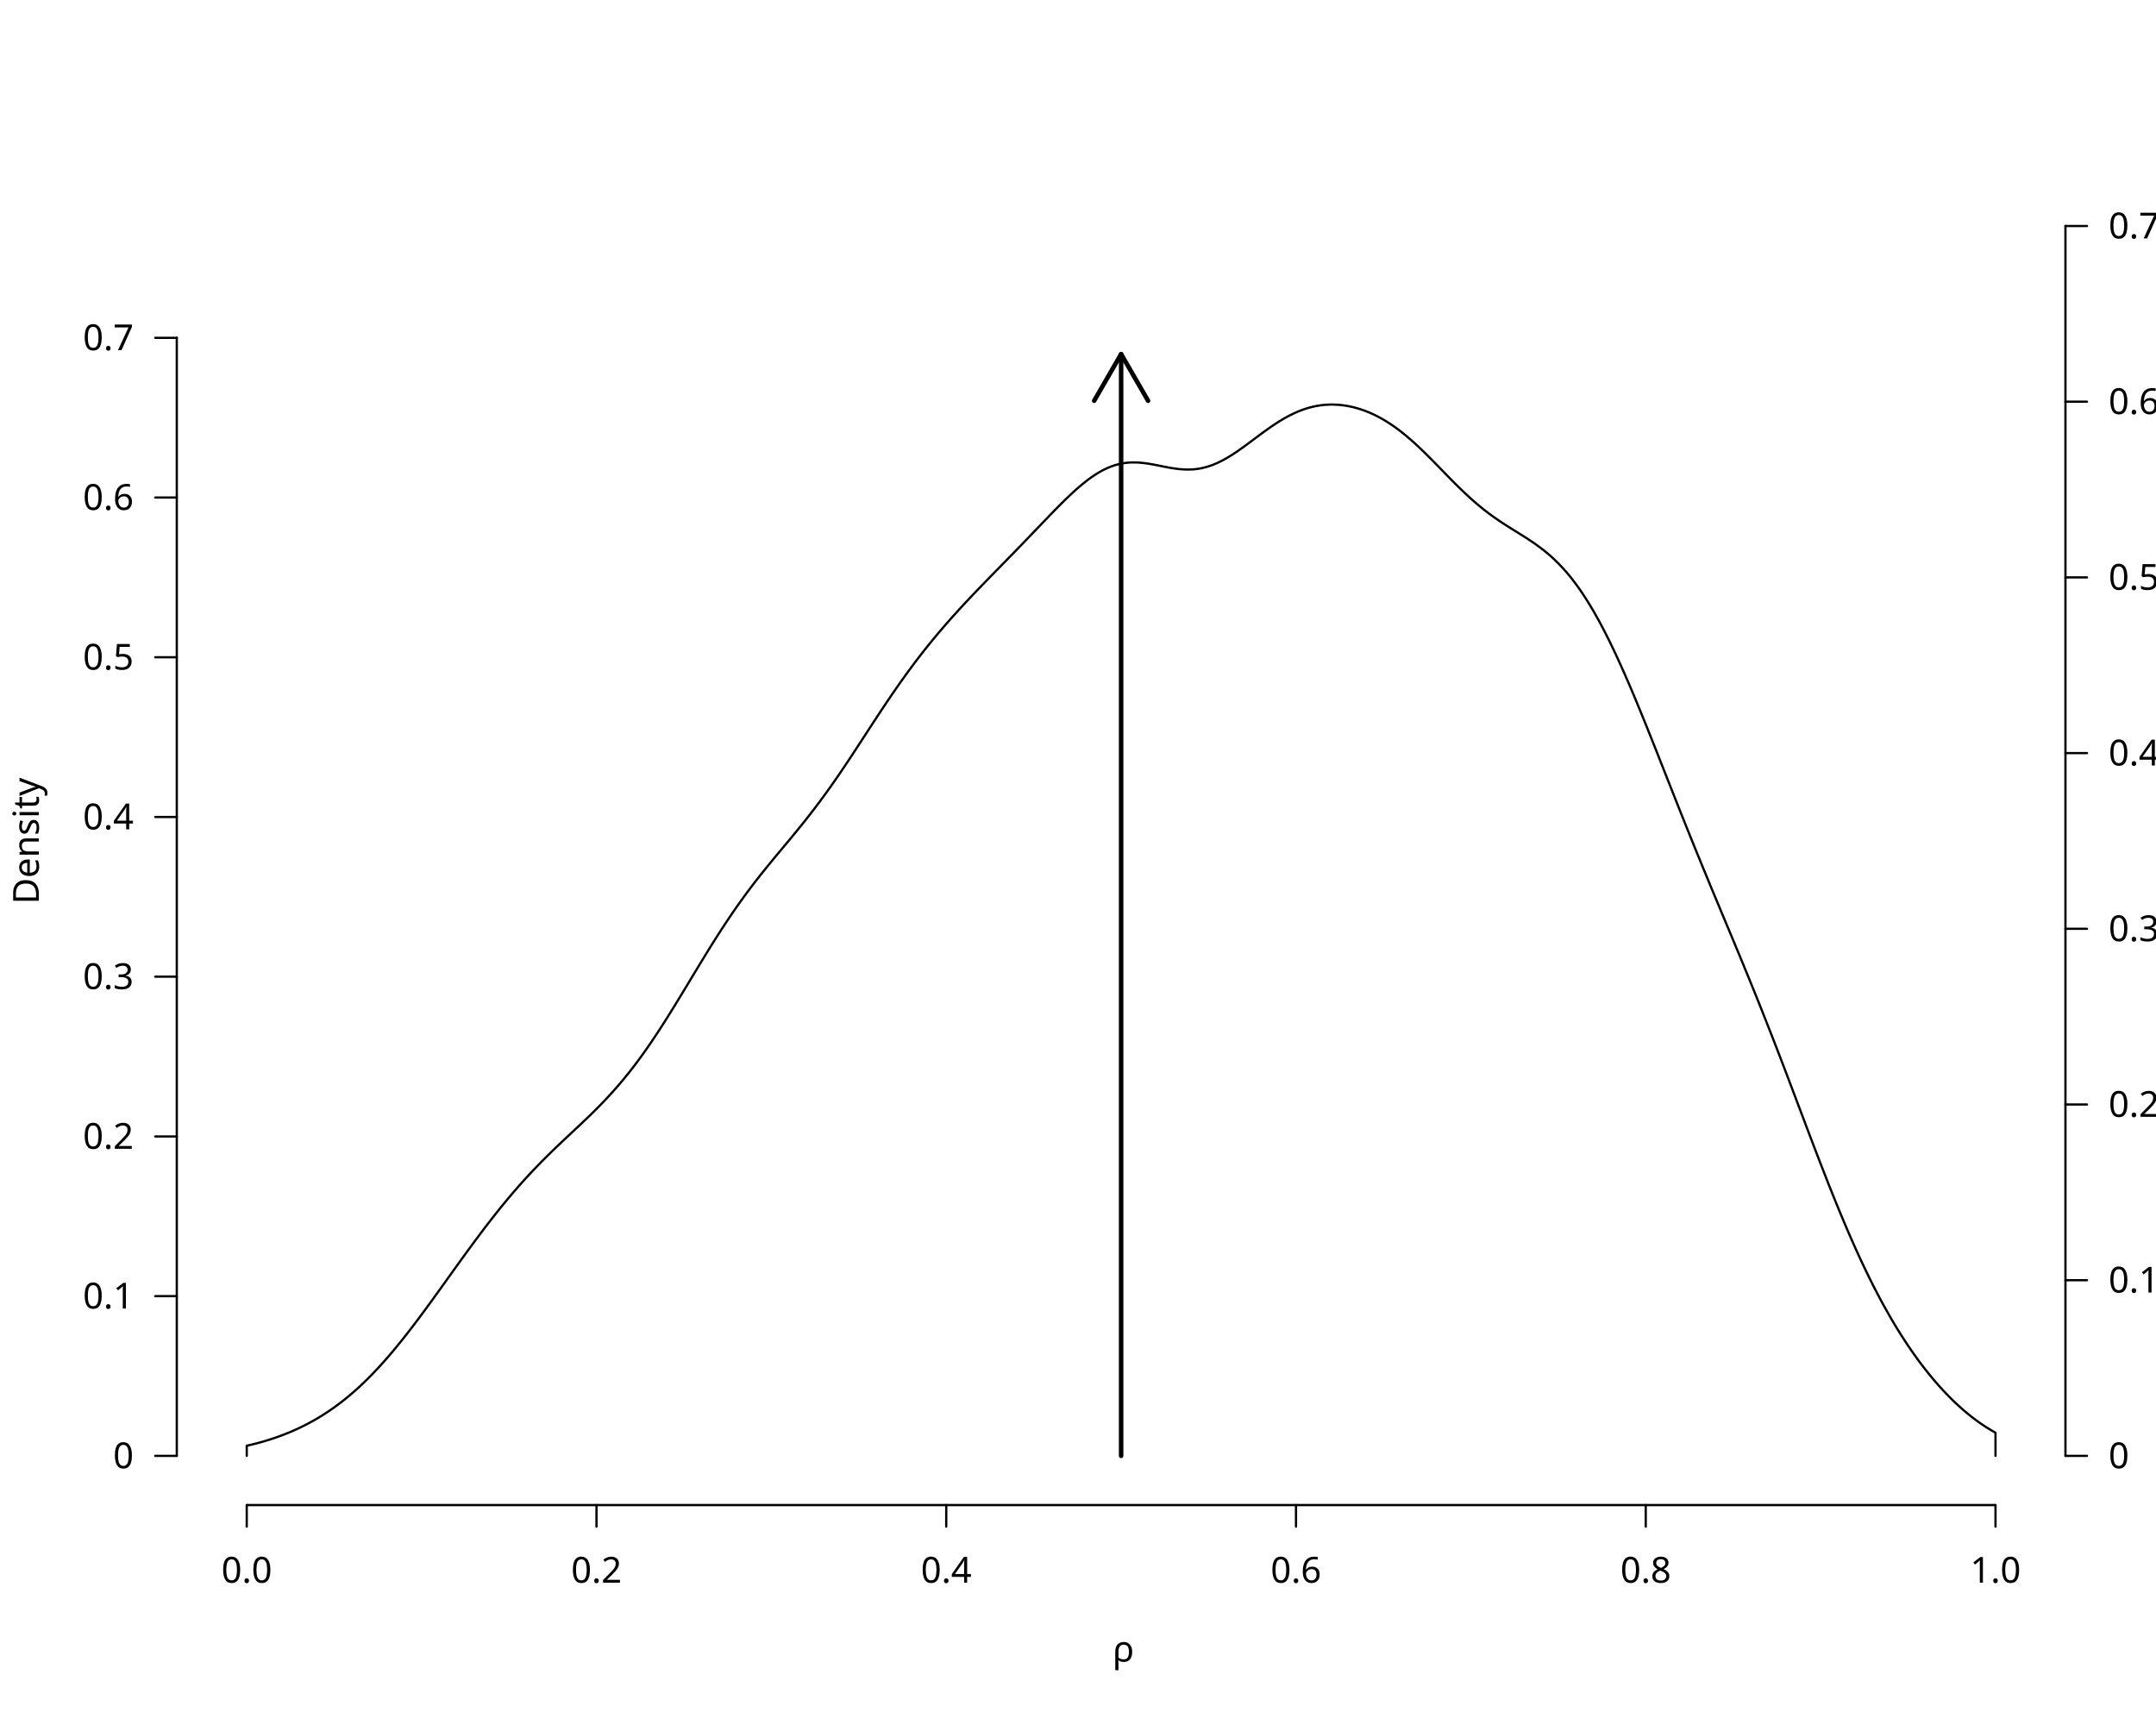
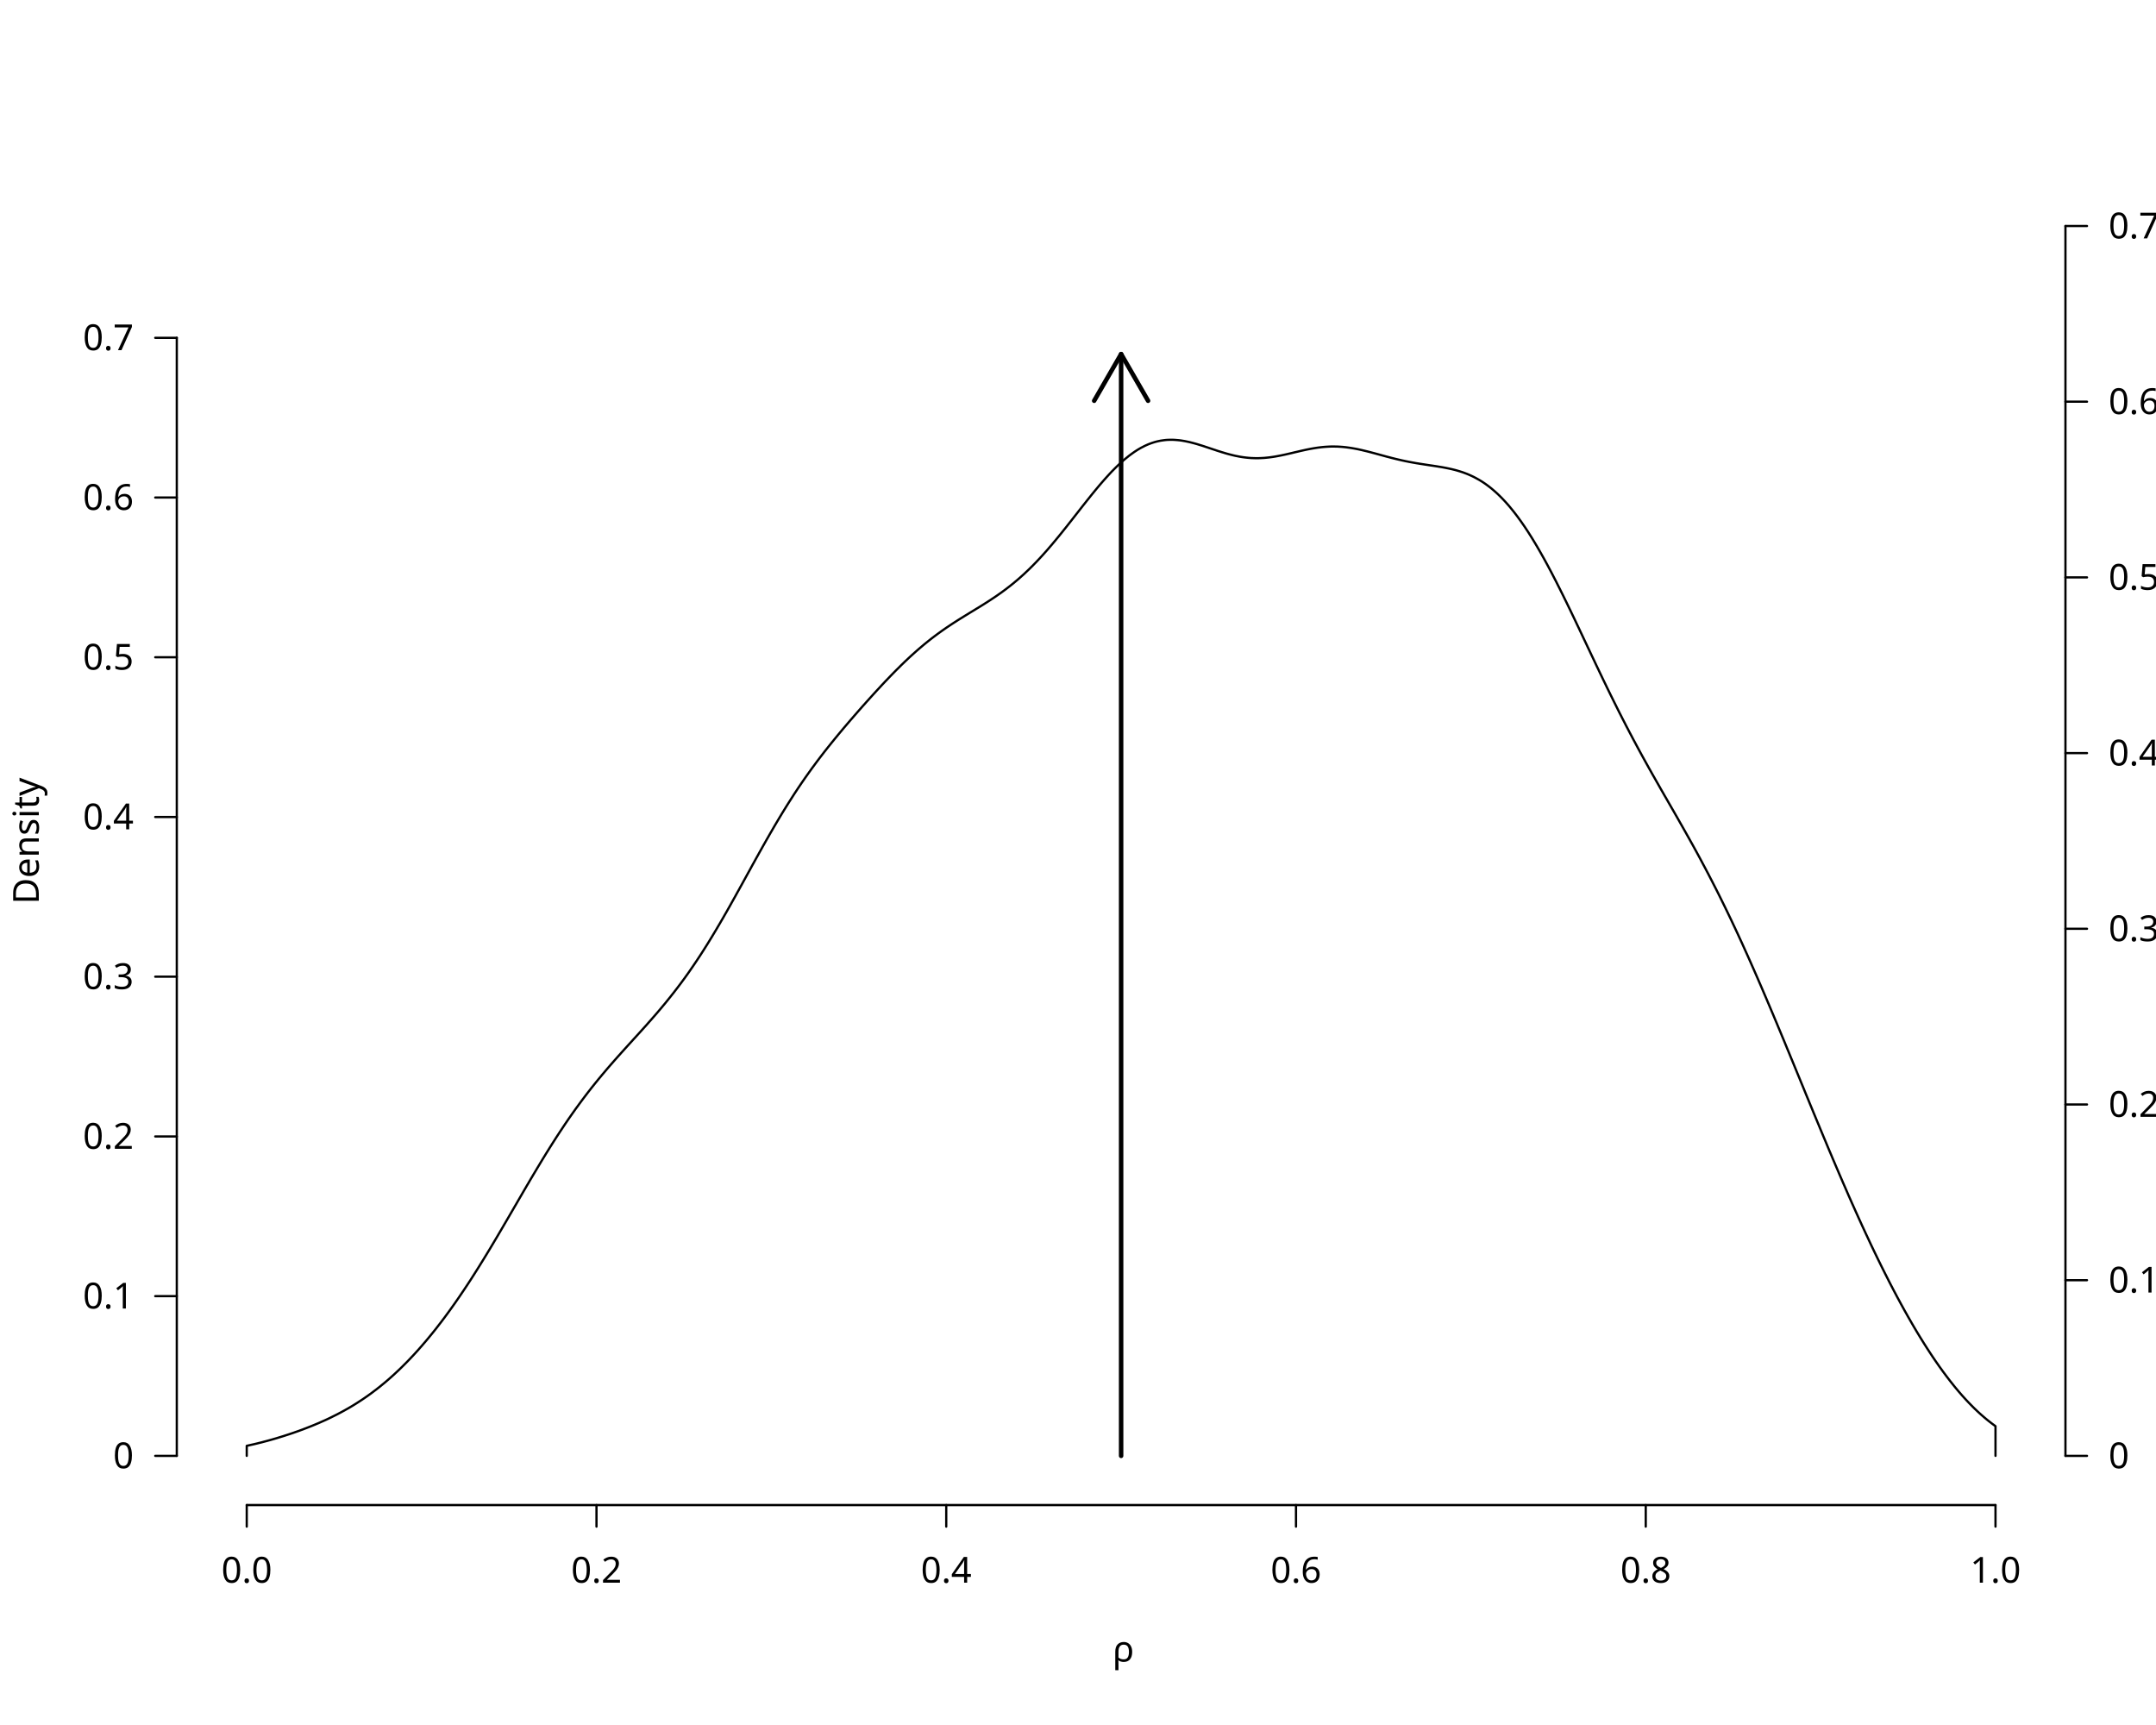
<svg xmlns="http://www.w3.org/2000/svg" class="svglite" data-engine-version="2.0" width="720.00pt" height="576.00pt" viewBox="0 0 720.00 576.00">
  <defs>
    <style type="text/css">
    .svglite line, .svglite polyline, .svglite polygon, .svglite path, .svglite rect, .svglite circle {
      fill: none;
      stroke: #000000;
      stroke-linecap: round;
      stroke-linejoin: round;
      stroke-miterlimit: 10.00;
    }
  </style>
  </defs>
  <rect width="100%" height="100%" style="stroke: none; fill: #FFFFFF;" />
  <defs>
    <clipPath id="cpMC4wMHw3MjAuMDB8MC4wMHw1NzYuMDA=">
      <rect x="0.00" y="0.00" width="720.00" height="576.00" />
    </clipPath>
  </defs>
  <g clip-path="url(#cpMC4wMHw3MjAuMDB8MC4wMHw1NzYuMDA=)">
    <text x="371.50" y="554.83" style="font-size: 12.00px; font-family: sans;" textLength="5.80px" lengthAdjust="spacingAndGlyphs">ρ</text>
    <text transform="translate(12.96,280.80) rotate(-90)" text-anchor="middle" style="font-size: 12.00px; font-family: sans;" textLength="40.02px" lengthAdjust="spacingAndGlyphs">Density</text>
    <line x1="82.40" y1="502.56" x2="666.40" y2="502.56" style="stroke-width: 0.75;" />
    <line x1="82.40" y1="502.56" x2="82.40" y2="509.76" style="stroke-width: 0.75;" />
    <line x1="199.20" y1="502.56" x2="199.20" y2="509.76" style="stroke-width: 0.75;" />
    <line x1="316.00" y1="502.56" x2="316.00" y2="509.76" style="stroke-width: 0.75;" />
    <line x1="432.80" y1="502.56" x2="432.80" y2="509.76" style="stroke-width: 0.75;" />
    <line x1="549.60" y1="502.56" x2="549.60" y2="509.76" style="stroke-width: 0.75;" />
    <line x1="666.40" y1="502.56" x2="666.40" y2="509.76" style="stroke-width: 0.75;" />
    <text x="82.40" y="528.48" text-anchor="middle" style="font-size: 12.00px; font-family: sans;" textLength="16.68px" lengthAdjust="spacingAndGlyphs">0.0</text>
    <text x="199.20" y="528.48" text-anchor="middle" style="font-size: 12.00px; font-family: sans;" textLength="16.68px" lengthAdjust="spacingAndGlyphs">0.2</text>
    <text x="316.00" y="528.48" text-anchor="middle" style="font-size: 12.00px; font-family: sans;" textLength="16.68px" lengthAdjust="spacingAndGlyphs">0.4</text>
    <text x="432.80" y="528.48" text-anchor="middle" style="font-size: 12.00px; font-family: sans;" textLength="16.68px" lengthAdjust="spacingAndGlyphs">0.6</text>
    <text x="549.60" y="528.48" text-anchor="middle" style="font-size: 12.00px; font-family: sans;" textLength="16.68px" lengthAdjust="spacingAndGlyphs">0.8</text>
    <text x="666.40" y="528.48" text-anchor="middle" style="font-size: 12.00px; font-family: sans;" textLength="16.68px" lengthAdjust="spacingAndGlyphs">1.0</text>
    <line x1="59.04" y1="486.13" x2="59.04" y2="112.80" style="stroke-width: 0.75;" />
    <line x1="59.04" y1="486.13" x2="51.84" y2="486.13" style="stroke-width: 0.75;" />
    <line x1="59.04" y1="432.80" x2="51.84" y2="432.80" style="stroke-width: 0.75;" />
    <line x1="59.04" y1="379.47" x2="51.84" y2="379.47" style="stroke-width: 0.75;" />
    <line x1="59.04" y1="326.13" x2="51.84" y2="326.13" style="stroke-width: 0.75;" />
    <line x1="59.04" y1="272.80" x2="51.84" y2="272.80" style="stroke-width: 0.75;" />
    <line x1="59.04" y1="219.47" x2="51.84" y2="219.47" style="stroke-width: 0.75;" />
    <line x1="59.04" y1="166.13" x2="51.84" y2="166.13" style="stroke-width: 0.75;" />
    <line x1="59.04" y1="112.80" x2="51.84" y2="112.80" style="stroke-width: 0.75;" />
    <text x="44.64" y="490.26" text-anchor="end" style="font-size: 12.00px; font-family: sans;" textLength="6.67px" lengthAdjust="spacingAndGlyphs">0</text>
    <text x="44.64" y="436.93" text-anchor="end" style="font-size: 12.00px; font-family: sans;" textLength="16.68px" lengthAdjust="spacingAndGlyphs">0.1</text>
    <text x="44.64" y="383.60" text-anchor="end" style="font-size: 12.00px; font-family: sans;" textLength="16.68px" lengthAdjust="spacingAndGlyphs">0.2</text>
    <text x="44.64" y="330.26" text-anchor="end" style="font-size: 12.00px; font-family: sans;" textLength="16.68px" lengthAdjust="spacingAndGlyphs">0.3</text>
    <text x="44.64" y="276.93" text-anchor="end" style="font-size: 12.00px; font-family: sans;" textLength="16.68px" lengthAdjust="spacingAndGlyphs">0.4</text>
    <text x="44.64" y="223.60" text-anchor="end" style="font-size: 12.00px; font-family: sans;" textLength="16.68px" lengthAdjust="spacingAndGlyphs">0.5</text>
    <text x="44.64" y="170.26" text-anchor="end" style="font-size: 12.00px; font-family: sans;" textLength="16.68px" lengthAdjust="spacingAndGlyphs">0.6</text>
    <text x="44.64" y="116.93" text-anchor="end" style="font-size: 12.00px; font-family: sans;" textLength="16.68px" lengthAdjust="spacingAndGlyphs">0.7</text>
    <line x1="689.76" y1="486.13" x2="689.76" y2="75.47" style="stroke-width: 0.75;" />
    <line x1="689.76" y1="486.13" x2="696.96" y2="486.13" style="stroke-width: 0.75;" />
    <line x1="689.76" y1="427.47" x2="696.96" y2="427.47" style="stroke-width: 0.75;" />
    <line x1="689.76" y1="368.80" x2="696.96" y2="368.80" style="stroke-width: 0.75;" />
    <line x1="689.76" y1="310.13" x2="696.96" y2="310.13" style="stroke-width: 0.75;" />
    <line x1="689.76" y1="251.47" x2="696.96" y2="251.47" style="stroke-width: 0.75;" />
    <line x1="689.76" y1="192.80" x2="696.96" y2="192.80" style="stroke-width: 0.75;" />
    <line x1="689.76" y1="134.13" x2="696.96" y2="134.13" style="stroke-width: 0.75;" />
    <line x1="689.76" y1="75.47" x2="696.96" y2="75.47" style="stroke-width: 0.75;" />
    <text x="704.16" y="490.26" style="font-size: 12.00px; font-family: sans;" textLength="6.67px" lengthAdjust="spacingAndGlyphs">0</text>
    <text x="704.16" y="431.60" style="font-size: 12.00px; font-family: sans;" textLength="16.68px" lengthAdjust="spacingAndGlyphs">0.1</text>
    <text x="704.16" y="372.93" style="font-size: 12.00px; font-family: sans;" textLength="16.68px" lengthAdjust="spacingAndGlyphs">0.2</text>
    <text x="704.16" y="314.26" style="font-size: 12.00px; font-family: sans;" textLength="16.68px" lengthAdjust="spacingAndGlyphs">0.3</text>
    <text x="704.16" y="255.60" style="font-size: 12.00px; font-family: sans;" textLength="16.68px" lengthAdjust="spacingAndGlyphs">0.4</text>
    <text x="704.16" y="196.93" style="font-size: 12.00px; font-family: sans;" textLength="16.68px" lengthAdjust="spacingAndGlyphs">0.5</text>
    <text x="704.16" y="138.26" style="font-size: 12.00px; font-family: sans;" textLength="16.68px" lengthAdjust="spacingAndGlyphs">0.6</text>
    <text x="704.16" y="79.60" style="font-size: 12.00px; font-family: sans;" textLength="16.68px" lengthAdjust="spacingAndGlyphs">0.7</text>
    <text transform="translate(744.48,280.80) rotate(-90)" text-anchor="middle" style="font-size: 12.00px; font-family: sans;" textLength="56.03px" lengthAdjust="spacingAndGlyphs">Probability</text>
  </g>
  <defs>
    <clipPath id="cpNTkuMDR8Njg5Ljc2fDU5LjA0fDUwMi41Ng==">
      <rect x="59.04" y="59.04" width="630.72" height="443.52" />
    </clipPath>
  </defs>
  <g clip-path="url(#cpNTkuMDR8Njg5Ljc2fDU5LjA0fDUwMi41Ng==)">
-     <polyline points="82.40,486.13 82.40,482.75 82.98,482.62 83.57,482.48 84.15,482.34 84.74,482.20 85.32,482.05 85.91,481.90 86.49,481.74 87.08,481.58 87.66,481.42 88.25,481.25 88.83,481.07 89.42,480.89 90.00,480.71 90.58,480.52 91.17,480.33 91.75,480.13 92.34,479.93 92.92,479.72 93.51,479.51 94.09,479.29 94.68,479.07 95.26,478.84 95.85,478.61 96.43,478.37 97.01,478.13 97.60,477.88 98.18,477.62 98.77,477.36 99.35,477.09 99.94,476.82 100.52,476.54 101.11,476.25 101.69,475.96 102.28,475.66 102.86,475.36 103.45,475.04 104.03,474.73 104.61,474.40 105.20,474.07 105.78,473.73 106.37,473.38 106.95,473.03 107.54,472.67 108.12,472.30 108.71,471.92 109.29,471.54 109.88,471.15 110.46,470.75 111.04,470.34 111.63,469.93 112.21,469.50 112.80,469.07 113.38,468.63 113.97,468.19 114.55,467.73 115.14,467.27 115.72,466.79 116.31,466.31 116.89,465.82 117.48,465.33 118.06,464.82 118.64,464.30 119.23,463.78 119.81,463.25 120.40,462.71 120.98,462.16 121.57,461.60 122.15,461.03 122.74,460.46 123.32,459.87 123.91,459.28 124.49,458.68 125.07,458.07 125.66,457.45 126.24,456.83 126.83,456.19 127.41,455.55 128.00,454.90 128.58,454.24 129.17,453.57 129.75,452.90 130.34,452.22 130.92,451.53 131.51,450.83 132.09,450.13 132.67,449.42 133.26,448.70 133.84,447.98 134.43,447.25 135.01,446.52 135.60,445.77 136.18,445.03 136.77,444.27 137.35,443.51 137.94,442.75 138.52,441.98 139.10,441.21 139.69,440.43 140.27,439.65 140.86,438.86 141.44,438.07 142.03,437.28 142.61,436.48 143.20,435.68 143.78,434.88 144.37,434.08 144.95,433.27 145.54,432.46 146.12,431.65 146.70,430.84 147.29,430.03 147.87,429.21 148.46,428.40 149.04,427.58 149.63,426.76 150.21,425.95 150.80,425.13 151.38,424.32 151.97,423.50 152.55,422.69 153.13,421.88 153.72,421.07 154.30,420.26 154.89,419.45 155.47,418.65 156.06,417.84 156.64,417.04 157.23,416.24 157.81,415.45 158.40,414.66 158.98,413.87 159.57,413.09 160.15,412.30 160.73,411.53 161.32,410.75 161.90,409.98 162.49,409.22 163.07,408.46 163.66,407.70 164.24,406.95 164.83,406.21 165.41,405.47 166.00,404.73 166.58,404.00 167.16,403.27 167.75,402.55 168.33,401.84 168.92,401.13 169.50,400.43 170.09,399.73 170.67,399.04 171.26,398.35 171.84,397.67 172.43,397.00 173.01,396.33 173.60,395.66 174.18,395.01 174.76,394.36 175.35,393.71 175.93,393.07 176.52,392.44 177.10,391.81 177.69,391.19 178.27,390.57 178.86,389.96 179.44,389.35 180.03,388.75 180.61,388.15 181.19,387.56 181.78,386.97 182.36,386.39 182.95,385.81 183.53,385.24 184.12,384.66 184.70,384.10 185.29,383.53 185.87,382.97 186.46,382.41 187.04,381.86 187.63,381.30 188.21,380.75 188.79,380.20 189.38,379.65 189.96,379.10 190.55,378.56 191.13,378.01 191.72,377.46 192.30,376.91 192.89,376.37 193.47,375.82 194.06,375.26 194.64,374.71 195.22,374.15 195.81,373.60 196.39,373.03 196.98,372.47 197.56,371.90 198.15,371.32 198.73,370.75 199.32,370.16 199.90,369.57 200.49,368.98 201.07,368.38 201.66,367.77 202.24,367.15 202.82,366.53 203.41,365.90 203.99,365.26 204.58,364.62 205.16,363.96 205.75,363.30 206.33,362.63 206.92,361.95 207.50,361.26 208.09,360.56 208.67,359.85 209.25,359.14 209.84,358.41 210.42,357.67 211.01,356.92 211.59,356.17 212.18,355.40 212.76,354.62 213.35,353.83 213.93,353.03 214.52,352.23 215.10,351.41 215.69,350.58 216.27,349.75 216.85,348.90 217.44,348.05 218.02,347.18 218.61,346.31 219.19,345.43 219.78,344.54 220.36,343.65 220.95,342.74 221.53,341.83 222.12,340.91 222.70,339.99 223.28,339.06 223.87,338.12 224.45,337.18 225.04,336.24 225.62,335.29 226.21,334.33 226.79,333.37 227.38,332.41 227.96,331.45 228.55,330.48 229.13,329.52 229.72,328.55 230.30,327.58 230.88,326.61 231.47,325.64 232.05,324.67 232.64,323.71 233.22,322.74 233.81,321.78 234.39,320.82 234.98,319.86 235.56,318.91 236.15,317.96 236.73,317.01 237.31,316.07 237.90,315.14 238.48,314.21 239.07,313.28 239.65,312.36 240.24,311.45 240.82,310.55 241.41,309.65 241.99,308.76 242.58,307.87 243.16,307.00 243.75,306.13 244.33,305.27 244.91,304.41 245.50,303.57 246.08,302.73 246.67,301.90 247.25,301.08 247.84,300.27 248.42,299.46 249.01,298.66 249.59,297.87 250.18,297.09 250.76,296.31 251.34,295.55 251.93,294.78 252.51,294.03 253.10,293.28 253.68,292.54 254.27,291.80 254.85,291.07 255.44,290.34 256.02,289.62 256.61,288.90 257.19,288.19 257.78,287.48 258.36,286.77 258.94,286.06 259.53,285.36 260.11,284.66 260.70,283.96 261.28,283.25 261.87,282.55 262.45,281.85 263.04,281.15 263.62,280.45 264.21,279.75 264.79,279.04 265.37,278.33 265.96,277.62 266.54,276.90 267.13,276.18 267.71,275.46 268.30,274.73 268.88,274.00 269.47,273.26 270.05,272.52 270.64,271.77 271.22,271.01 271.81,270.25 272.39,269.48 272.97,268.71 273.56,267.93 274.14,267.15 274.73,266.35 275.31,265.55 275.90,264.75 276.48,263.93 277.07,263.12 277.65,262.29 278.24,261.46 278.82,260.62 279.41,259.77 279.99,258.92 280.57,258.07 281.16,257.21 281.74,256.34 282.33,255.47 282.91,254.60 283.50,253.72 284.08,252.84 284.67,251.95 285.25,251.06 285.84,250.17 286.42,249.28 287.00,248.38 287.59,247.48 288.17,246.59 288.76,245.69 289.34,244.79 289.93,243.89 290.51,242.99 291.10,242.10 291.68,241.20 292.27,240.31 292.85,239.42 293.44,238.53 294.02,237.65 294.60,236.76 295.19,235.89 295.77,235.01 296.36,234.14 296.94,233.28 297.53,232.42 298.11,231.56 298.70,230.71 299.28,229.87 299.87,229.03 300.45,228.19 301.03,227.37 301.62,226.55 302.20,225.73 302.79,224.92 303.37,224.12 303.96,223.33 304.54,222.54 305.13,221.75 305.71,220.98 306.30,220.21 306.88,219.45 307.47,218.69 308.05,217.94 308.63,217.20 309.22,216.46 309.80,215.73 310.39,215.00 310.97,214.29 311.56,213.57 312.14,212.87 312.73,212.16 313.31,211.47 313.90,210.78 314.48,210.09 315.06,209.41 315.65,208.74 316.23,208.07 316.82,207.41 317.40,206.74 317.99,206.09 318.57,205.44 319.16,204.79 319.74,204.15 320.33,203.50 320.91,202.87 321.50,202.23 322.08,201.61 322.66,200.98 323.25,200.36 323.83,199.73 324.42,199.12 325.00,198.50 325.59,197.89 326.17,197.28 326.76,196.67 327.34,196.06 327.93,195.45 328.51,194.85 329.09,194.25 329.68,193.65 330.26,193.05 330.85,192.45 331.43,191.85 332.02,191.25 332.60,190.65 333.19,190.06 333.77,189.46 334.36,188.86 334.94,188.26 335.53,187.67 336.11,187.07 336.69,186.47 337.28,185.87 337.86,185.28 338.45,184.68 339.03,184.08 339.62,183.47 340.20,182.87 340.79,182.27 341.37,181.66 341.96,181.06 342.54,180.45 343.12,179.85 343.71,179.24 344.29,178.63 344.88,178.02 345.46,177.41 346.05,176.80 346.63,176.19 347.22,175.58 347.80,174.97 348.39,174.36 348.97,173.75 349.56,173.15 350.14,172.54 350.72,171.93 351.31,171.33 351.89,170.73 352.48,170.13 353.06,169.54 353.65,168.95 354.23,168.36 354.82,167.78 355.40,167.20 355.99,166.63 356.57,166.07 357.15,165.51 357.74,164.96 358.32,164.42 358.91,163.89 359.49,163.36 360.08,162.85 360.66,162.35 361.25,161.86 361.83,161.38 362.42,160.91 363.00,160.45 363.59,160.01 364.17,159.59 364.75,159.18 365.34,158.78 365.92,158.40 366.51,158.03 367.09,157.68 367.68,157.35 368.26,157.03 368.85,156.74 369.43,156.46 370.02,156.20 370.60,155.95 371.18,155.73 371.77,155.52 372.35,155.33 372.94,155.16 373.52,155.01 374.11,154.87 374.69,154.76 375.28,154.66 375.86,154.58 376.45,154.51 377.03,154.46 377.62,154.43 378.20,154.41 378.78,154.41 379.37,154.42 379.95,154.44 380.54,154.48 381.12,154.53 381.71,154.59 382.29,154.66 382.88,154.73 383.46,154.82 384.05,154.92 384.63,155.02 385.21,155.12 385.80,155.23 386.38,155.35 386.97,155.46 387.55,155.58 388.14,155.70 388.72,155.82 389.31,155.93 389.89,156.04 390.48,156.15 391.06,156.25 391.65,156.35 392.23,156.43 392.81,156.51 393.40,156.59 393.98,156.65 394.57,156.70 395.15,156.74 395.74,156.77 396.32,156.78 396.91,156.78 397.49,156.77 398.08,156.75 398.66,156.71 399.24,156.65 399.83,156.58 400.41,156.49 401.00,156.38 401.58,156.26 402.17,156.12 402.75,155.97 403.34,155.80 403.92,155.61 404.51,155.41 405.09,155.19 405.68,154.95 406.26,154.70 406.84,154.44 407.43,154.16 408.01,153.86 408.60,153.55 409.18,153.23 409.77,152.90 410.35,152.55 410.94,152.19 411.52,151.82 412.11,151.44 412.69,151.06 413.27,150.66 413.86,150.25 414.44,149.84 415.03,149.42 415.61,149.00 416.20,148.57 416.78,148.14 417.37,147.71 417.95,147.27 418.54,146.83 419.12,146.40 419.71,145.96 420.29,145.52 420.87,145.09 421.46,144.66 422.04,144.23 422.63,143.81 423.21,143.39 423.80,142.98 424.38,142.57 424.97,142.17 425.55,141.78 426.14,141.39 426.72,141.02 427.30,140.65 427.89,140.29 428.47,139.94 429.06,139.61 429.64,139.28 430.23,138.96 430.81,138.66 431.40,138.37 431.98,138.09 432.57,137.82 433.15,137.56 433.74,137.31 434.32,137.08 434.90,136.86 435.49,136.66 436.07,136.46 436.66,136.28 437.24,136.11 437.83,135.96 438.41,135.82 439.00,135.69 439.58,135.57 440.17,135.47 440.75,135.38 441.33,135.30 441.92,135.23 442.50,135.18 443.09,135.14 443.67,135.11 444.26,135.09 444.84,135.09 445.43,135.10 446.01,135.12 446.60,135.15 447.18,135.19 447.77,135.25 448.35,135.31 448.93,135.39 449.52,135.48 450.10,135.58 450.69,135.69 451.27,135.82 451.86,135.95 452.44,136.10 453.03,136.26 453.61,136.43 454.20,136.61 454.78,136.80 455.36,137.01 455.95,137.22 456.53,137.45 457.12,137.68 457.70,137.93 458.29,138.20 458.87,138.47 459.46,138.75 460.04,139.05 460.63,139.36 461.21,139.68 461.80,140.01 462.38,140.35 462.96,140.70 463.55,141.07 464.13,141.45 464.72,141.84 465.30,142.24 465.89,142.65 466.47,143.08 467.06,143.51 467.64,143.96 468.23,144.41 468.81,144.88 469.39,145.36 469.98,145.85 470.56,146.35 471.15,146.85 471.73,147.37 472.32,147.89 472.90,148.43 473.49,148.97 474.07,149.52 474.66,150.08 475.24,150.64 475.83,151.21 476.41,151.79 476.99,152.37 477.58,152.95 478.16,153.54 478.75,154.13 479.33,154.73 479.92,155.33 480.50,155.93 481.09,156.53 481.67,157.13 482.26,157.73 482.84,158.33 483.43,158.93 484.01,159.53 484.59,160.12 485.18,160.71 485.76,161.30 486.35,161.88 486.93,162.46 487.52,163.03 488.10,163.60 488.69,164.16 489.27,164.72 489.86,165.26 490.44,165.80 491.02,166.33 491.61,166.86 492.19,167.37 492.78,167.88 493.36,168.38 493.95,168.87 494.53,169.35 495.12,169.82 495.70,170.29 496.29,170.74 496.87,171.19 497.46,171.63 498.04,172.06 498.62,172.48 499.21,172.89 499.79,173.30 500.38,173.70 500.96,174.10 501.55,174.49 502.13,174.87 502.72,175.25 503.30,175.62 503.89,175.99 504.47,176.36 505.05,176.72 505.64,177.09 506.22,177.45 506.81,177.81 507.39,178.18 507.98,178.54 508.56,178.91 509.15,179.28 509.73,179.65 510.32,180.03 510.90,180.42 511.49,180.81 512.07,181.20 512.65,181.61 513.24,182.02 513.82,182.45 514.41,182.88 514.99,183.33 515.58,183.79 516.16,184.26 516.75,184.74 517.33,185.24 517.92,185.75 518.50,186.28 519.08,186.82 519.67,187.39 520.25,187.96 520.84,188.56 521.42,189.17 522.01,189.80 522.59,190.46 523.18,191.13 523.76,191.82 524.35,192.53 524.93,193.26 525.52,194.02 526.10,194.80 526.68,195.59 527.27,196.41 527.85,197.24 528.44,198.11 529.02,198.99 529.61,199.89 530.19,200.82 530.78,201.76 531.36,202.73 531.95,203.72 532.53,204.73 533.11,205.76 533.70,206.81 534.28,207.89 534.87,208.98 535.45,210.10 536.04,211.23 536.62,212.38 537.21,213.55 537.79,214.74 538.38,215.95 538.96,217.17 539.55,218.41 540.13,219.67 540.71,220.94 541.30,222.23 541.88,223.54 542.47,224.86 543.05,226.19 543.64,227.54 544.22,228.89 544.81,230.26 545.39,231.65 545.98,233.04 546.56,234.44 547.14,235.85 547.73,237.28 548.31,238.70 548.90,240.14 549.48,241.59 550.07,243.04 550.65,244.49 551.24,245.95 551.82,247.42 552.41,248.89 552.99,250.36 553.58,251.84 554.16,253.32 554.74,254.80 555.33,256.28 555.91,257.76 556.50,259.24 557.08,260.72 557.67,262.20 558.25,263.68 558.84,265.16 559.42,266.64 560.01,268.12 560.59,269.59 561.17,271.06 561.76,272.53 562.34,273.99 562.93,275.45 563.51,276.91 564.10,278.36 564.68,279.81 565.27,281.26 565.85,282.70 566.44,284.14 567.02,285.57 567.61,287.00 568.19,288.43 568.77,289.85 569.36,291.27 569.94,292.69 570.53,294.11 571.11,295.52 571.70,296.93 572.28,298.33 572.87,299.74 573.45,301.14 574.04,302.54 574.62,303.94 575.20,305.34 575.79,306.74 576.37,308.14 576.96,309.54 577.54,310.93 578.13,312.33 578.71,313.74 579.30,315.14 579.88,316.55 580.47,317.95 581.05,319.36 581.64,320.78 582.22,322.19 582.80,323.61 583.39,325.04 583.97,326.46 584.56,327.90 585.14,329.34 585.73,330.78 586.31,332.22 586.90,333.68 587.48,335.13 588.07,336.60 588.65,338.07 589.23,339.54 589.82,341.02 590.40,342.51 590.99,344.00 591.57,345.49 592.16,346.99 592.74,348.50 593.33,350.01 593.91,351.53 594.50,353.05 595.08,354.58 595.67,356.10 596.25,357.64 596.83,359.18 597.42,360.72 598.00,362.26 598.59,363.80 599.17,365.35 599.76,366.90 600.34,368.45 600.93,370.00 601.51,371.54 602.10,373.09 602.68,374.64 603.26,376.19 603.85,377.73 604.43,379.28 605.02,380.81 605.60,382.35 606.19,383.88 606.77,385.41 607.36,386.93 607.94,388.44 608.53,389.95 609.11,391.46 609.70,392.95 610.28,394.44 610.86,395.92 611.45,397.39 612.03,398.85 612.62,400.30 613.20,401.74 613.79,403.17 614.37,404.59 614.96,406.00 615.54,407.39 616.13,408.78 616.71,410.15 617.29,411.51 617.88,412.86 618.46,414.19 619.05,415.51 619.63,416.82 620.22,418.11 620.80,419.39 621.39,420.65 621.97,421.90 622.56,423.14 623.14,424.36 623.73,425.56 624.31,426.75 624.89,427.93 625.48,429.10 626.06,430.24 626.65,431.37 627.23,432.49 627.82,433.59 628.40,434.68 628.99,435.75 629.57,436.81 630.16,437.85 630.74,438.88 631.32,439.90 631.91,440.90 632.49,441.89 633.08,442.86 633.66,443.82 634.25,444.76 634.83,445.69 635.42,446.61 636.00,447.51 636.59,448.40 637.17,449.28 637.76,450.14 638.34,450.99 638.92,451.83 639.51,452.65 640.09,453.47 640.68,454.26 641.26,455.05 641.85,455.83 642.43,456.59 643.02,457.34 643.60,458.08 644.19,458.81 644.77,459.52 645.35,460.22 645.94,460.92 646.52,461.60 647.11,462.27 647.69,462.93 648.28,463.57 648.86,464.21 649.45,464.83 650.03,465.45 650.62,466.05 651.20,466.64 651.79,467.23 652.37,467.80 652.95,468.36 653.54,468.91 654.12,469.44 654.71,469.97 655.29,470.49 655.88,471.00 656.46,471.49 657.05,471.98 657.63,472.46 658.22,472.92 658.80,473.38 659.38,473.82 659.97,474.26 660.55,474.69 661.14,475.10 661.72,475.51 662.31,475.90 662.89,476.29 663.48,476.66 664.06,477.03 664.65,477.38 665.23,477.73 665.82,478.07 666.40,478.40 666.40,486.13 " style="stroke-width: 0.75;" />
+     <polyline points="82.40,486.13 82.40,482.78 82.98,482.65 83.57,482.52 84.15,482.39 84.74,482.26 85.32,482.12 85.91,481.98 86.49,481.83 87.08,481.69 87.66,481.54 88.25,481.38 88.83,481.23 89.42,481.07 90.00,480.91 90.58,480.75 91.17,480.58 91.75,480.41 92.34,480.24 92.92,480.06 93.51,479.88 94.09,479.70 94.68,479.52 95.26,479.33 95.85,479.14 96.43,478.95 97.01,478.76 97.60,478.56 98.18,478.36 98.77,478.15 99.35,477.95 99.94,477.74 100.52,477.52 101.11,477.31 101.69,477.08 102.28,476.86 102.86,476.63 103.45,476.40 104.03,476.17 104.61,475.93 105.20,475.69 105.78,475.44 106.37,475.20 106.95,474.94 107.54,474.68 108.12,474.42 108.71,474.16 109.29,473.89 109.88,473.61 110.46,473.33 111.04,473.04 111.63,472.75 112.21,472.46 112.80,472.16 113.38,471.85 113.97,471.54 114.55,471.22 115.14,470.90 115.72,470.57 116.31,470.24 116.89,469.90 117.48,469.55 118.06,469.20 118.64,468.84 119.23,468.47 119.81,468.09 120.40,467.71 120.98,467.33 121.57,466.93 122.15,466.53 122.74,466.12 123.32,465.70 123.91,465.28 124.49,464.84 125.07,464.40 125.66,463.96 126.24,463.50 126.83,463.04 127.41,462.56 128.00,462.08 128.58,461.60 129.17,461.10 129.75,460.60 130.34,460.08 130.92,459.56 131.51,459.03 132.09,458.49 132.67,457.95 133.26,457.39 133.84,456.83 134.43,456.25 135.01,455.67 135.60,455.08 136.18,454.49 136.77,453.88 137.35,453.26 137.94,452.64 138.52,452.01 139.10,451.37 139.69,450.72 140.27,450.06 140.86,449.39 141.44,448.71 142.03,448.03 142.61,447.34 143.20,446.63 143.78,445.92 144.37,445.20 144.95,444.48 145.54,443.74 146.12,442.99 146.70,442.24 147.29,441.48 147.87,440.71 148.46,439.93 149.04,439.14 149.63,438.34 150.21,437.54 150.80,436.72 151.38,435.90 151.97,435.07 152.55,434.23 153.13,433.39 153.72,432.53 154.30,431.67 154.89,430.80 155.47,429.92 156.06,429.04 156.64,428.15 157.23,427.25 157.81,426.34 158.40,425.42 158.98,424.50 159.57,423.57 160.15,422.64 160.73,421.70 161.32,420.75 161.90,419.80 162.49,418.84 163.07,417.88 163.66,416.91 164.24,415.93 164.83,414.95 165.41,413.97 166.00,412.98 166.58,411.99 167.16,411.00 167.75,410.00 168.33,409.00 168.92,408.00 169.50,407.00 170.09,405.99 170.67,404.99 171.26,403.98 171.84,402.97 172.43,401.97 173.01,400.96 173.60,399.95 174.18,398.95 174.76,397.95 175.35,396.94 175.93,395.94 176.52,394.95 177.10,393.95 177.69,392.96 178.27,391.98 178.86,391.00 179.44,390.02 180.03,389.05 180.61,388.08 181.19,387.12 181.78,386.16 182.36,385.21 182.95,384.27 183.53,383.33 184.12,382.40 184.70,381.48 185.29,380.56 185.87,379.65 186.46,378.75 187.04,377.86 187.63,376.98 188.21,376.10 188.79,375.23 189.38,374.37 189.96,373.52 190.55,372.68 191.13,371.85 191.72,371.02 192.30,370.20 192.89,369.40 193.47,368.60 194.06,367.80 194.64,367.02 195.22,366.25 195.81,365.48 196.39,364.72 196.98,363.97 197.56,363.22 198.15,362.49 198.73,361.76 199.32,361.04 199.90,360.32 200.49,359.62 201.07,358.91 201.66,358.22 202.24,357.53 202.82,356.84 203.41,356.16 203.99,355.49 204.58,354.82 205.16,354.15 205.75,353.49 206.33,352.83 206.92,352.18 207.50,351.53 208.09,350.88 208.67,350.23 209.25,349.59 209.84,348.94 210.42,348.30 211.01,347.66 211.59,347.01 212.18,346.37 212.76,345.73 213.35,345.08 213.93,344.44 214.52,343.79 215.10,343.14 215.69,342.49 216.27,341.83 216.85,341.17 217.44,340.51 218.02,339.84 218.61,339.17 219.19,338.50 219.78,337.81 220.36,337.13 220.95,336.43 221.53,335.73 222.12,335.03 222.70,334.31 223.28,333.59 223.87,332.86 224.45,332.12 225.04,331.38 225.62,330.62 226.21,329.86 226.79,329.09 227.38,328.31 227.96,327.52 228.55,326.72 229.13,325.91 229.72,325.09 230.30,324.26 230.88,323.41 231.47,322.56 232.05,321.70 232.64,320.83 233.22,319.95 233.81,319.06 234.39,318.16 234.98,317.24 235.56,316.32 236.15,315.39 236.73,314.45 237.31,313.50 237.90,312.54 238.48,311.57 239.07,310.59 239.65,309.60 240.24,308.61 240.82,307.61 241.41,306.60 241.99,305.58 242.58,304.56 243.16,303.53 243.75,302.49 244.33,301.45 244.91,300.41 245.50,299.36 246.08,298.30 246.67,297.25 247.25,296.19 247.84,295.13 248.42,294.07 249.01,293.00 249.59,291.94 250.18,290.88 250.76,289.82 251.34,288.75 251.93,287.70 252.51,286.64 253.10,285.59 253.68,284.54 254.27,283.49 254.85,282.45 255.44,281.41 256.02,280.38 256.61,279.36 257.19,278.34 257.78,277.33 258.36,276.32 258.94,275.33 259.53,274.34 260.11,273.36 260.70,272.38 261.28,271.42 261.87,270.46 262.45,269.52 263.04,268.58 263.62,267.66 264.21,266.74 264.79,265.83 265.37,264.93 265.96,264.04 266.54,263.16 267.13,262.29 267.71,261.43 268.30,260.58 268.88,259.74 269.47,258.91 270.05,258.09 270.64,257.27 271.22,256.46 271.81,255.67 272.39,254.88 272.97,254.10 273.56,253.32 274.14,252.56 274.73,251.80 275.31,251.04 275.90,250.30 276.48,249.56 277.07,248.83 277.65,248.10 278.24,247.38 278.82,246.66 279.41,245.95 279.99,245.24 280.57,244.54 281.16,243.84 281.74,243.14 282.33,242.45 282.91,241.77 283.50,241.08 284.08,240.40 284.67,239.73 285.25,239.05 285.84,238.38 286.42,237.71 287.00,237.05 287.59,236.38 288.17,235.72 288.76,235.07 289.34,234.41 289.93,233.76 290.51,233.11 291.10,232.46 291.68,231.82 292.27,231.18 292.85,230.54 293.44,229.91 294.02,229.28 294.60,228.65 295.19,228.03 295.77,227.41 296.36,226.80 296.94,226.19 297.53,225.58 298.11,224.98 298.70,224.38 299.28,223.79 299.87,223.21 300.45,222.63 301.03,222.05 301.62,221.49 302.20,220.92 302.79,220.37 303.37,219.82 303.96,219.27 304.54,218.74 305.13,218.21 305.71,217.69 306.30,217.17 306.88,216.66 307.47,216.16 308.05,215.67 308.63,215.18 309.22,214.70 309.80,214.23 310.39,213.76 310.97,213.30 311.56,212.85 312.14,212.41 312.73,211.97 313.31,211.54 313.90,211.12 314.48,210.70 315.06,210.29 315.65,209.88 316.23,209.48 316.82,209.09 317.40,208.70 317.99,208.31 318.57,207.93 319.16,207.56 319.74,207.18 320.33,206.81 320.91,206.45 321.50,206.09 322.08,205.72 322.66,205.37 323.25,205.01 323.83,204.65 324.42,204.29 325.00,203.94 325.59,203.58 326.17,203.22 326.76,202.87 327.34,202.51 327.93,202.14 328.51,201.78 329.09,201.41 329.68,201.04 330.26,200.66 330.85,200.28 331.43,199.89 332.02,199.50 332.60,199.11 333.19,198.70 333.77,198.29 334.36,197.88 334.94,197.45 335.53,197.02 336.11,196.58 336.69,196.13 337.28,195.68 337.86,195.21 338.45,194.74 339.03,194.25 339.62,193.76 340.20,193.26 340.79,192.74 341.37,192.22 341.96,191.69 342.54,191.14 343.12,190.59 343.71,190.03 344.29,189.45 344.88,188.87 345.46,188.27 346.05,187.67 346.63,187.05 347.22,186.43 347.80,185.80 348.39,185.15 348.97,184.50 349.56,183.84 350.14,183.17 350.72,182.49 351.31,181.81 351.89,181.11 352.48,180.41 353.06,179.70 353.65,178.99 354.23,178.27 354.82,177.54 355.40,176.81 355.99,176.08 356.57,175.34 357.15,174.60 357.74,173.86 358.32,173.11 358.91,172.36 359.49,171.62 360.08,170.87 360.66,170.12 361.25,169.37 361.83,168.63 362.42,167.89 363.00,167.15 363.59,166.42 364.17,165.69 364.75,164.97 365.34,164.25 365.92,163.54 366.51,162.83 367.09,162.14 367.68,161.45 368.26,160.78 368.85,160.11 369.43,159.46 370.02,158.81 370.60,158.18 371.18,157.56 371.77,156.96 372.35,156.37 372.94,155.79 373.52,155.23 374.11,154.68 374.69,154.15 375.28,153.64 375.86,153.15 376.45,152.67 377.03,152.20 377.62,151.76 378.20,151.34 378.78,150.93 379.37,150.54 379.95,150.17 380.54,149.82 381.12,149.49 381.71,149.19 382.29,148.89 382.88,148.62 383.46,148.37 384.05,148.14 384.63,147.93 385.21,147.74 385.80,147.56 386.38,147.41 386.97,147.28 387.55,147.16 388.14,147.07 388.72,146.99 389.31,146.92 389.89,146.88 390.48,146.86 391.06,146.85 391.65,146.85 392.23,146.88 392.81,146.92 393.40,146.97 393.98,147.03 394.57,147.11 395.15,147.21 395.74,147.31 396.32,147.43 396.91,147.55 397.49,147.69 398.08,147.84 398.66,147.99 399.24,148.15 399.83,148.32 400.41,148.50 401.00,148.68 401.58,148.86 402.17,149.05 402.75,149.25 403.34,149.44 403.92,149.64 404.51,149.83 405.09,150.03 405.68,150.22 406.26,150.42 406.84,150.61 407.43,150.79 408.01,150.98 408.60,151.15 409.18,151.33 409.77,151.50 410.35,151.66 410.94,151.81 411.52,151.96 412.11,152.10 412.69,152.23 413.27,152.34 413.86,152.46 414.44,152.56 415.03,152.65 415.61,152.73 416.20,152.80 416.78,152.86 417.37,152.91 417.95,152.95 418.54,152.97 419.12,152.99 419.71,152.99 420.29,152.99 420.87,152.97 421.46,152.94 422.04,152.91 422.63,152.86 423.21,152.80 423.80,152.74 424.38,152.66 424.97,152.58 425.55,152.49 426.14,152.39 426.72,152.28 427.30,152.17 427.89,152.06 428.47,151.93 429.06,151.81 429.64,151.68 430.23,151.54 430.81,151.41 431.40,151.27 431.98,151.13 432.57,150.99 433.15,150.86 433.74,150.72 434.32,150.58 434.90,150.45 435.49,150.32 436.07,150.19 436.66,150.07 437.24,149.95 437.83,149.84 438.41,149.74 439.00,149.64 439.58,149.55 440.17,149.46 440.75,149.39 441.33,149.32 441.92,149.26 442.50,149.21 443.09,149.17 443.67,149.14 444.26,149.11 444.84,149.10 445.43,149.10 446.01,149.11 446.60,149.12 447.18,149.15 447.77,149.19 448.35,149.23 448.93,149.29 449.52,149.35 450.10,149.43 450.69,149.51 451.27,149.60 451.86,149.70 452.44,149.80 453.03,149.91 453.61,150.03 454.20,150.16 454.78,150.29 455.36,150.43 455.95,150.57 456.53,150.71 457.12,150.86 457.70,151.01 458.29,151.17 458.87,151.32 459.46,151.48 460.04,151.64 460.63,151.80 461.21,151.96 461.80,152.12 462.38,152.28 462.96,152.44 463.55,152.59 464.13,152.74 464.72,152.90 465.30,153.04 465.89,153.19 466.47,153.33 467.06,153.47 467.64,153.60 468.23,153.74 468.81,153.86 469.39,153.99 469.98,154.10 470.56,154.22 471.15,154.33 471.73,154.44 472.32,154.54 472.90,154.65 473.49,154.74 474.07,154.84 474.66,154.93 475.24,155.02 475.83,155.11 476.41,155.20 476.99,155.29 477.58,155.38 478.16,155.46 478.75,155.55 479.33,155.64 479.92,155.73 480.50,155.83 481.09,155.92 481.67,156.02 482.26,156.13 482.84,156.24 483.43,156.36 484.01,156.48 484.59,156.61 485.18,156.75 485.76,156.89 486.35,157.05 486.93,157.22 487.52,157.40 488.10,157.58 488.69,157.78 489.27,158.00 489.86,158.22 490.44,158.46 491.02,158.72 491.61,158.99 492.19,159.27 492.78,159.58 493.36,159.90 493.95,160.23 494.53,160.58 495.12,160.95 495.70,161.34 496.29,161.75 496.87,162.18 497.46,162.63 498.04,163.09 498.62,163.58 499.21,164.09 499.79,164.61 500.38,165.16 500.96,165.73 501.55,166.32 502.13,166.93 502.72,167.56 503.30,168.21 503.89,168.88 504.47,169.58 505.05,170.29 505.64,171.03 506.22,171.78 506.81,172.56 507.39,173.36 507.98,174.17 508.56,175.01 509.15,175.86 509.73,176.74 510.32,177.63 510.90,178.55 511.49,179.48 512.07,180.43 512.65,181.39 513.24,182.38 513.82,183.38 514.41,184.40 514.99,185.43 515.58,186.48 516.16,187.54 516.75,188.62 517.33,189.71 517.92,190.82 518.50,191.93 519.08,193.06 519.67,194.20 520.25,195.36 520.84,196.52 521.42,197.69 522.01,198.87 522.59,200.06 523.18,201.26 523.76,202.46 524.35,203.67 524.93,204.88 525.52,206.11 526.10,207.33 526.68,208.56 527.27,209.79 527.85,211.03 528.44,212.27 529.02,213.51 529.61,214.75 530.19,215.99 530.78,217.22 531.36,218.46 531.95,219.70 532.53,220.93 533.11,222.17 533.70,223.39 534.28,224.62 534.87,225.84 535.45,227.06 536.04,228.27 536.62,229.48 537.21,230.68 537.79,231.87 538.38,233.06 538.96,234.24 539.55,235.42 540.13,236.59 540.71,237.75 541.30,238.90 541.88,240.05 542.47,241.19 543.05,242.33 543.64,243.45 544.22,244.57 544.81,245.68 545.39,246.79 545.98,247.88 546.56,248.97 547.14,250.05 547.73,251.13 548.31,252.20 548.90,253.27 549.48,254.32 550.07,255.38 550.65,256.43 551.24,257.47 551.82,258.51 552.41,259.54 552.99,260.57 553.58,261.60 554.16,262.62 554.74,263.65 555.33,264.67 555.91,265.69 556.50,266.70 557.08,267.72 557.67,268.74 558.25,269.75 558.84,270.77 559.42,271.79 560.01,272.81 560.59,273.84 561.17,274.86 561.76,275.89 562.34,276.92 562.93,277.96 563.51,279.00 564.10,280.04 564.68,281.09 565.27,282.14 565.85,283.20 566.44,284.27 567.02,285.34 567.61,286.42 568.19,287.51 568.77,288.60 569.36,289.70 569.94,290.81 570.53,291.92 571.11,293.05 571.70,294.18 572.28,295.32 572.87,296.47 573.45,297.62 574.04,298.79 574.62,299.96 575.20,301.14 575.79,302.34 576.37,303.53 576.96,304.74 577.54,305.96 578.13,307.18 578.71,308.42 579.30,309.66 579.88,310.91 580.47,312.17 581.05,313.44 581.64,314.71 582.22,316.00 582.80,317.29 583.39,318.59 583.97,319.89 584.56,321.21 585.14,322.53 585.73,323.86 586.31,325.19 586.90,326.53 587.48,327.88 588.07,329.23 588.65,330.59 589.23,331.95 589.82,333.32 590.40,334.70 590.99,336.08 591.57,337.46 592.16,338.85 592.74,340.25 593.33,341.64 593.91,343.05 594.50,344.45 595.08,345.86 595.67,347.27 596.25,348.68 596.83,350.10 597.42,351.51 598.00,352.93 598.59,354.35 599.17,355.77 599.76,357.20 600.34,358.62 600.93,360.04 601.51,361.47 602.10,362.89 602.68,364.32 603.26,365.74 603.85,367.16 604.43,368.58 605.02,370.00 605.60,371.42 606.19,372.84 606.77,374.25 607.36,375.66 607.94,377.07 608.53,378.48 609.11,379.88 609.70,381.28 610.28,382.68 610.86,384.07 611.45,385.45 612.03,386.84 612.62,388.22 613.20,389.59 613.79,390.96 614.37,392.32 614.96,393.68 615.54,395.04 616.13,396.38 616.71,397.72 617.29,399.06 617.88,400.39 618.46,401.71 619.05,403.02 619.63,404.33 620.22,405.63 620.80,406.92 621.39,408.21 621.97,409.49 622.56,410.76 623.14,412.02 623.73,413.27 624.31,414.52 624.89,415.76 625.48,416.99 626.06,418.21 626.65,419.42 627.23,420.62 627.82,421.82 628.40,423.00 628.99,424.18 629.57,425.34 630.16,426.50 630.74,427.65 631.32,428.78 631.91,429.91 632.49,431.03 633.08,432.14 633.66,433.24 634.25,434.32 634.83,435.40 635.42,436.47 636.00,437.53 636.59,438.57 637.17,439.61 637.76,440.63 638.34,441.65 638.92,442.65 639.51,443.65 640.09,444.63 640.68,445.60 641.26,446.56 641.85,447.50 642.43,448.44 643.02,449.37 643.60,450.28 644.19,451.18 644.77,452.07 645.35,452.95 645.94,453.82 646.52,454.67 647.11,455.51 647.69,456.35 648.28,457.16 648.86,457.97 649.45,458.76 650.03,459.54 650.62,460.31 651.20,461.07 651.79,461.81 652.37,462.54 652.95,463.26 653.54,463.97 654.12,464.66 654.71,465.34 655.29,466.01 655.88,466.66 656.46,467.30 657.05,467.93 657.63,468.54 658.22,469.14 658.80,469.73 659.38,470.31 659.97,470.87 660.55,471.42 661.14,471.96 661.72,472.48 662.31,472.99 662.89,473.49 663.48,473.98 664.06,474.45 664.65,474.91 665.23,475.36 665.82,475.79 666.40,476.22 666.40,486.13 " style="stroke-width: 0.75;" />
    <line x1="374.40" y1="486.13" x2="374.40" y2="118.23" style="stroke-width: 1.50;" />
    <polyline points="383.40,133.82 374.40,118.23 365.40,133.82 " style="stroke-width: 1.50;" />
  </g>
</svg>
